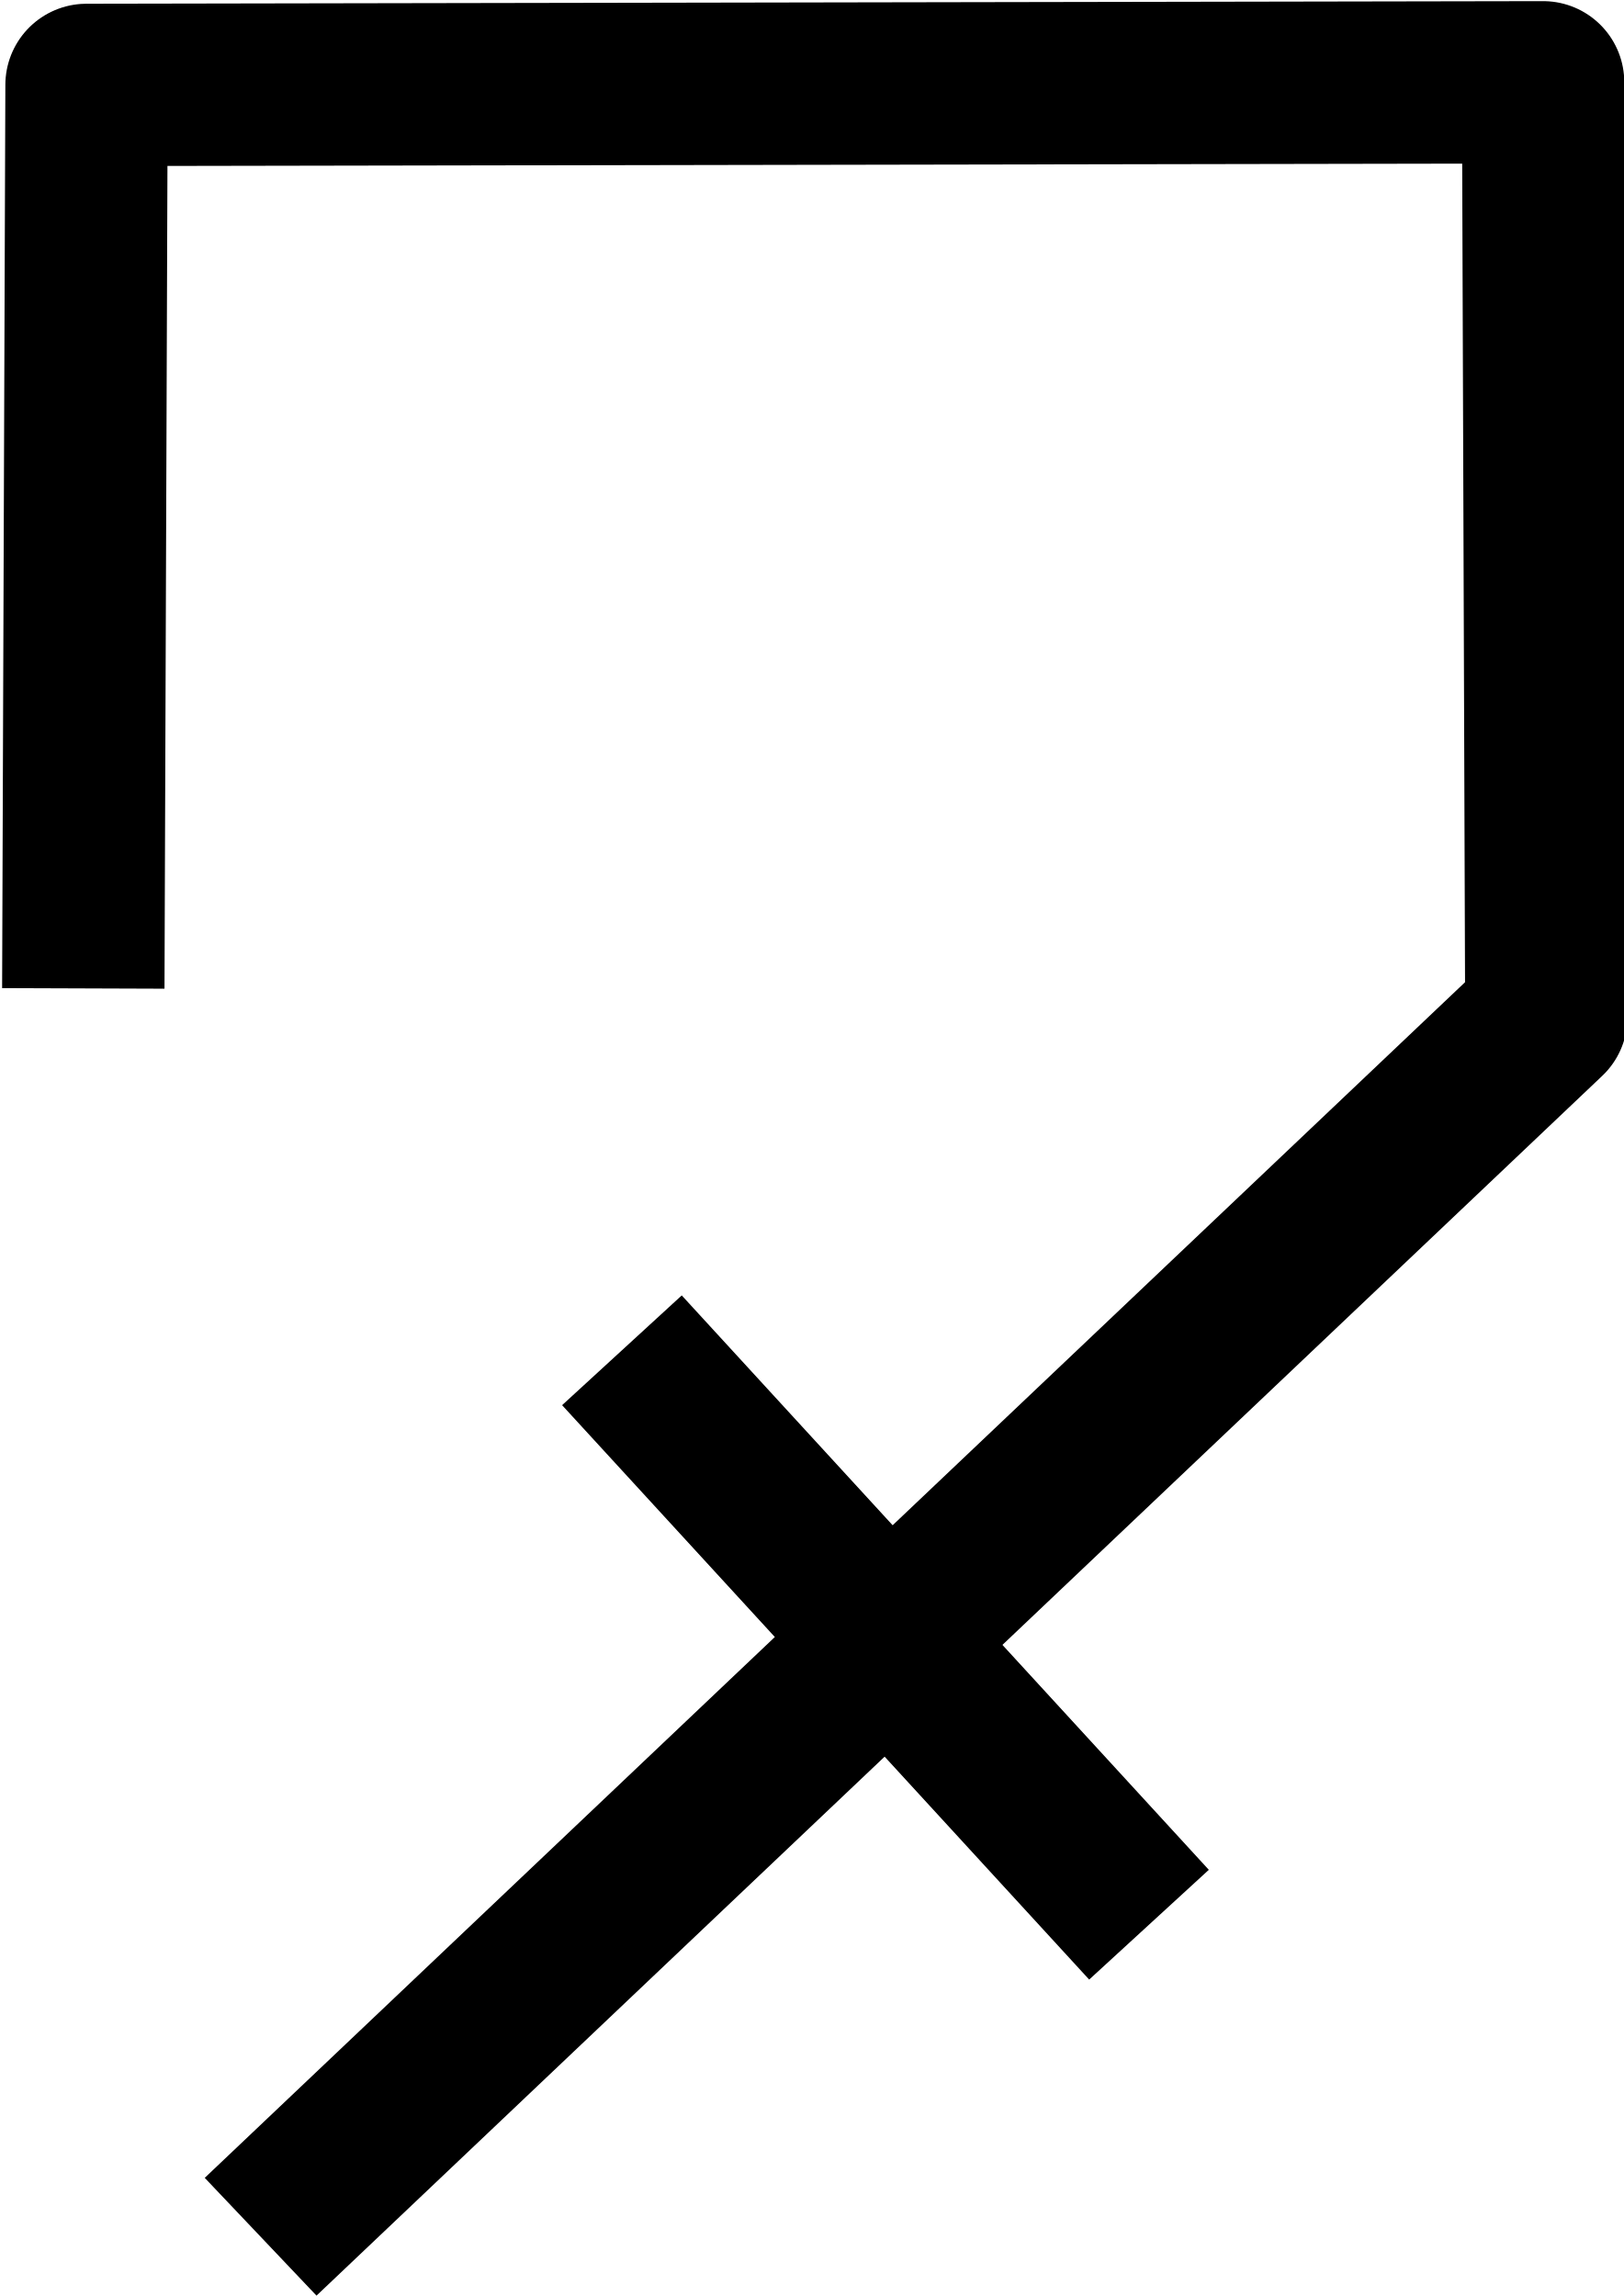
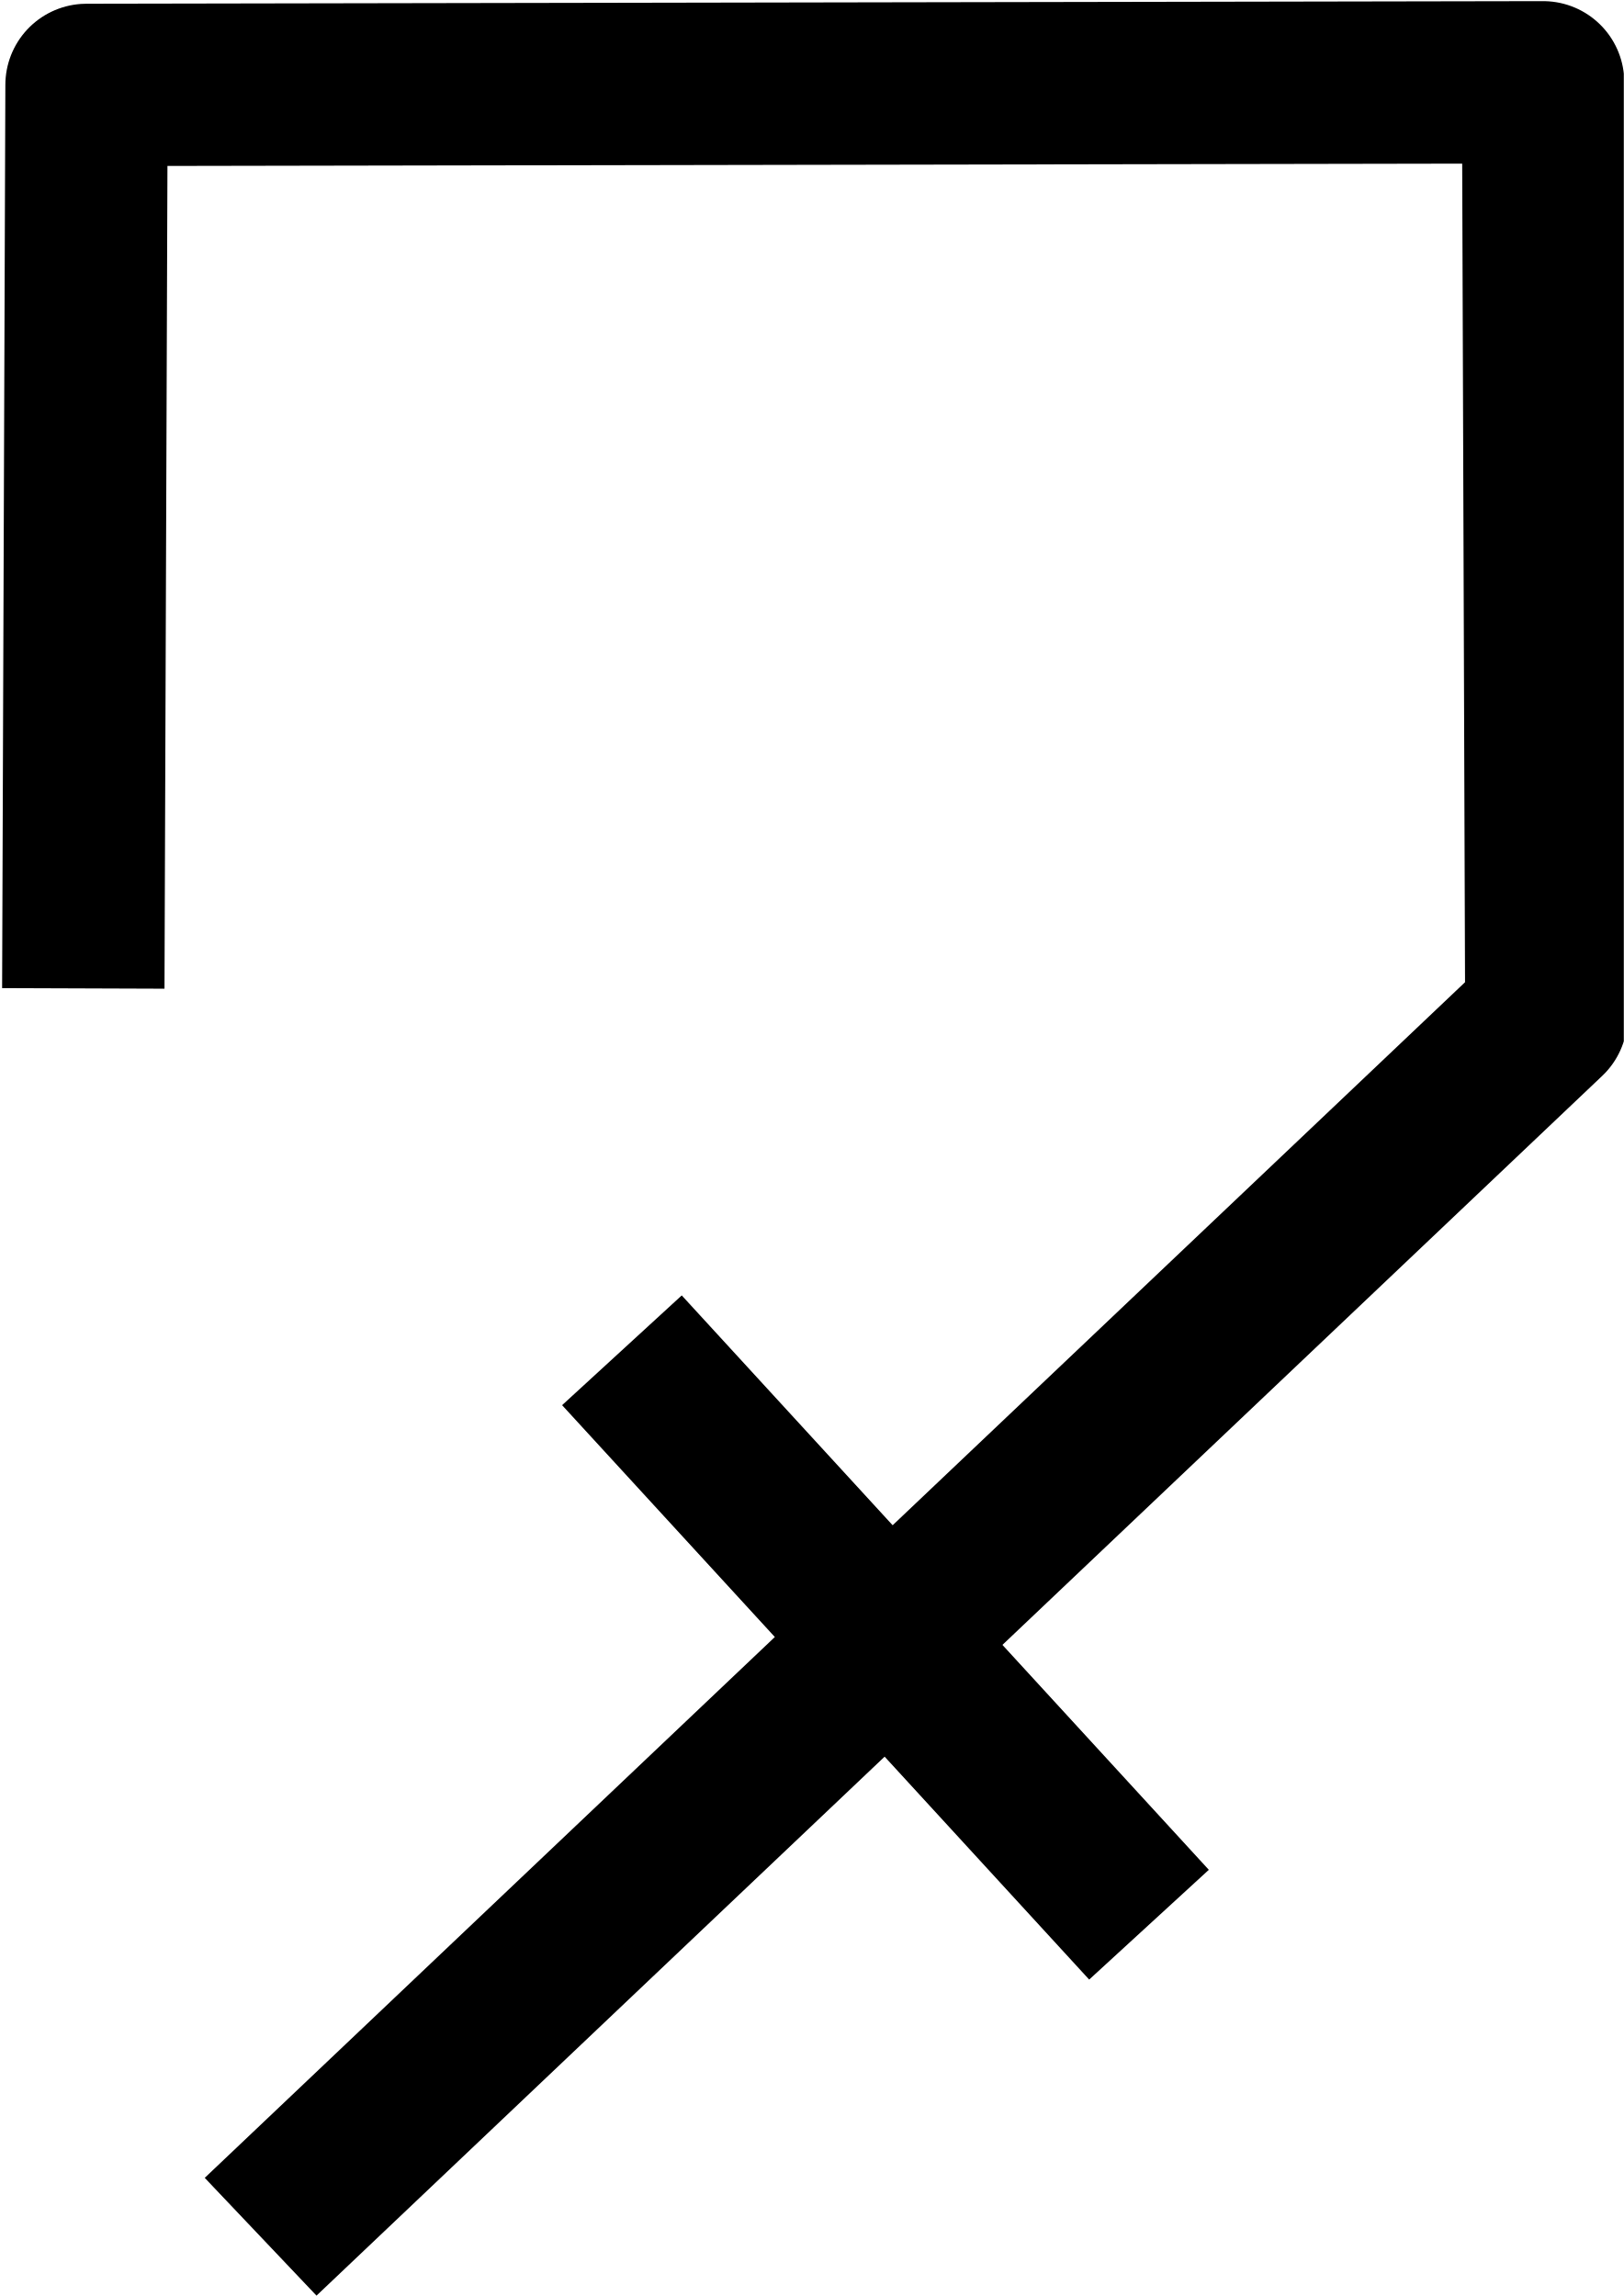
<svg xmlns="http://www.w3.org/2000/svg" width="10mm" height="14.142mm" viewBox="0 0 10 14.142" version="1.1" id="svg5">
-   <defs id="defs2" />
-   <g id="layer1">
+   <symbol id="sigil" height="14.142" width="10" viewBox="0 0 10 14.142">
    <path style="fill:none;stroke:#000000;stroke-width:1;stroke-linecap:butt;stroke-linejoin:round;stroke-miterlimit:4;stroke-dasharray:none;stroke-opacity:1" d="M 0.513,6.088 0.533,0.523 9.503,0.507 9.523,6.264 1.605,13.777" id="path34847" />
    <path style="fill:none;stroke:#000000;stroke-width:1;stroke-linecap:butt;stroke-linejoin:miter;stroke-miterlimit:4;stroke-dasharray:none;stroke-opacity:1" d="M 7.076,11.855 3.83,8.317" id="path1297" />
-   </g>
+   </symbol>
+   <use href="#sigil" />
</svg>
